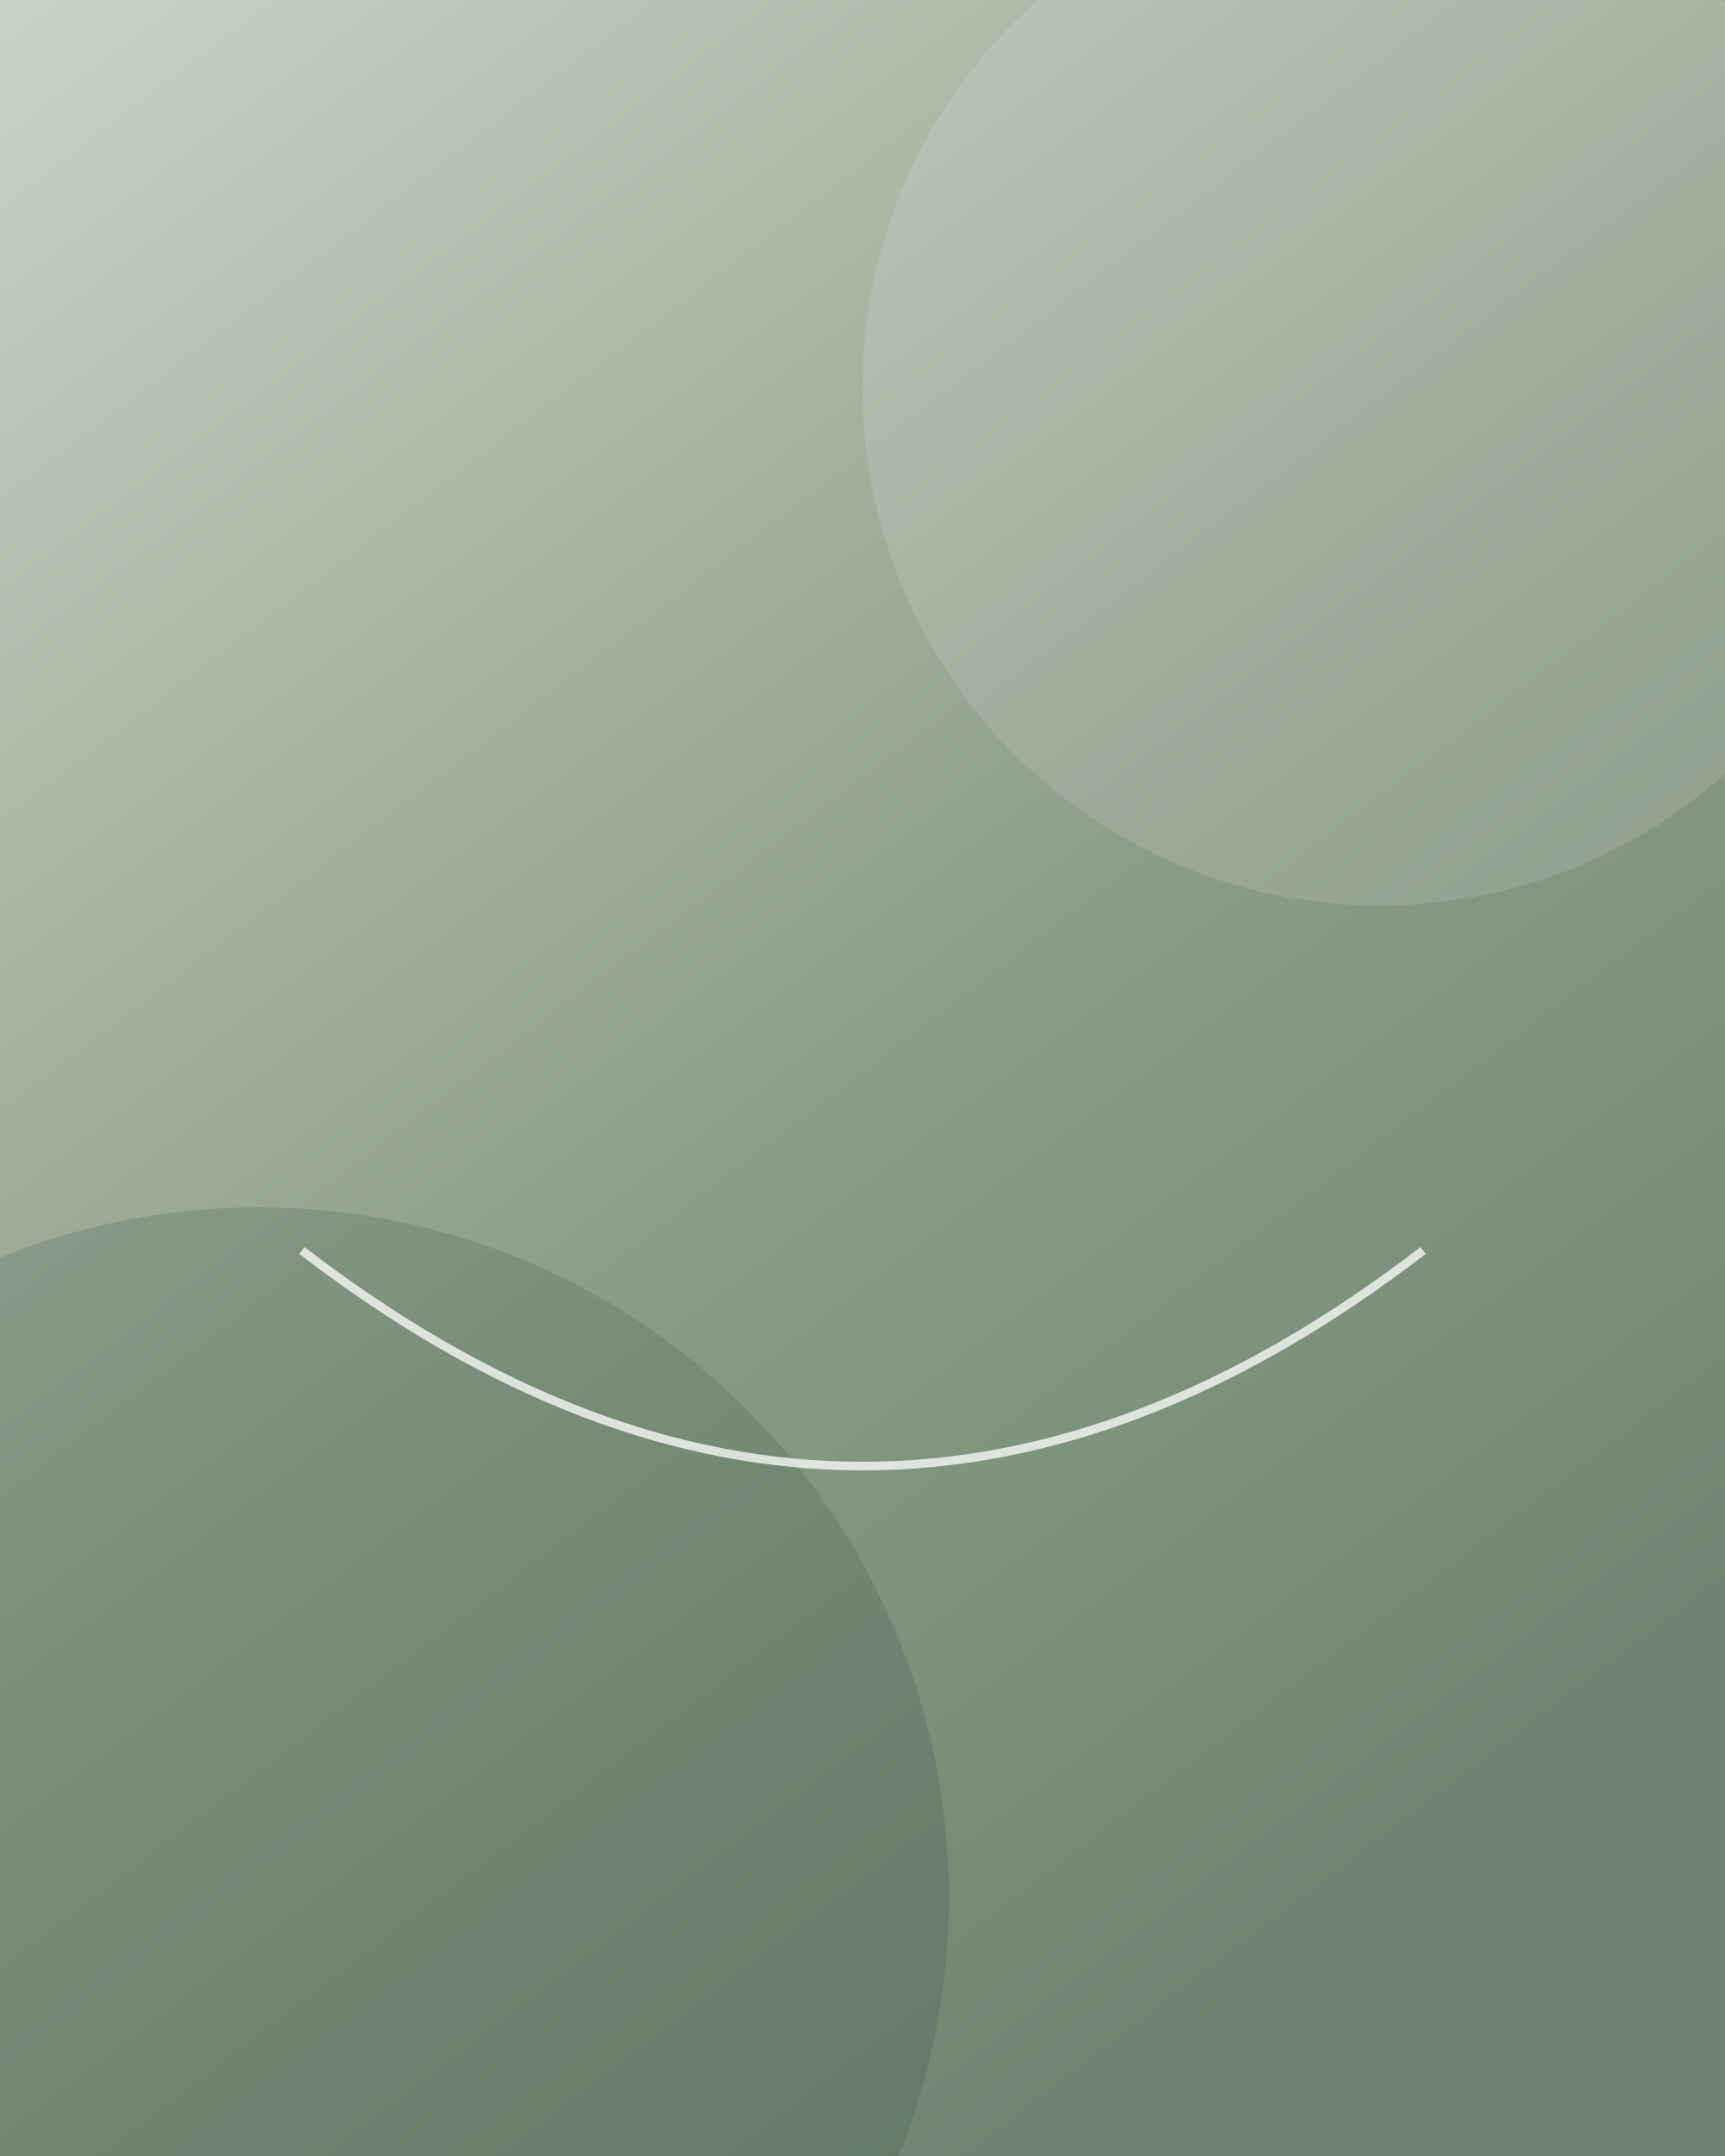
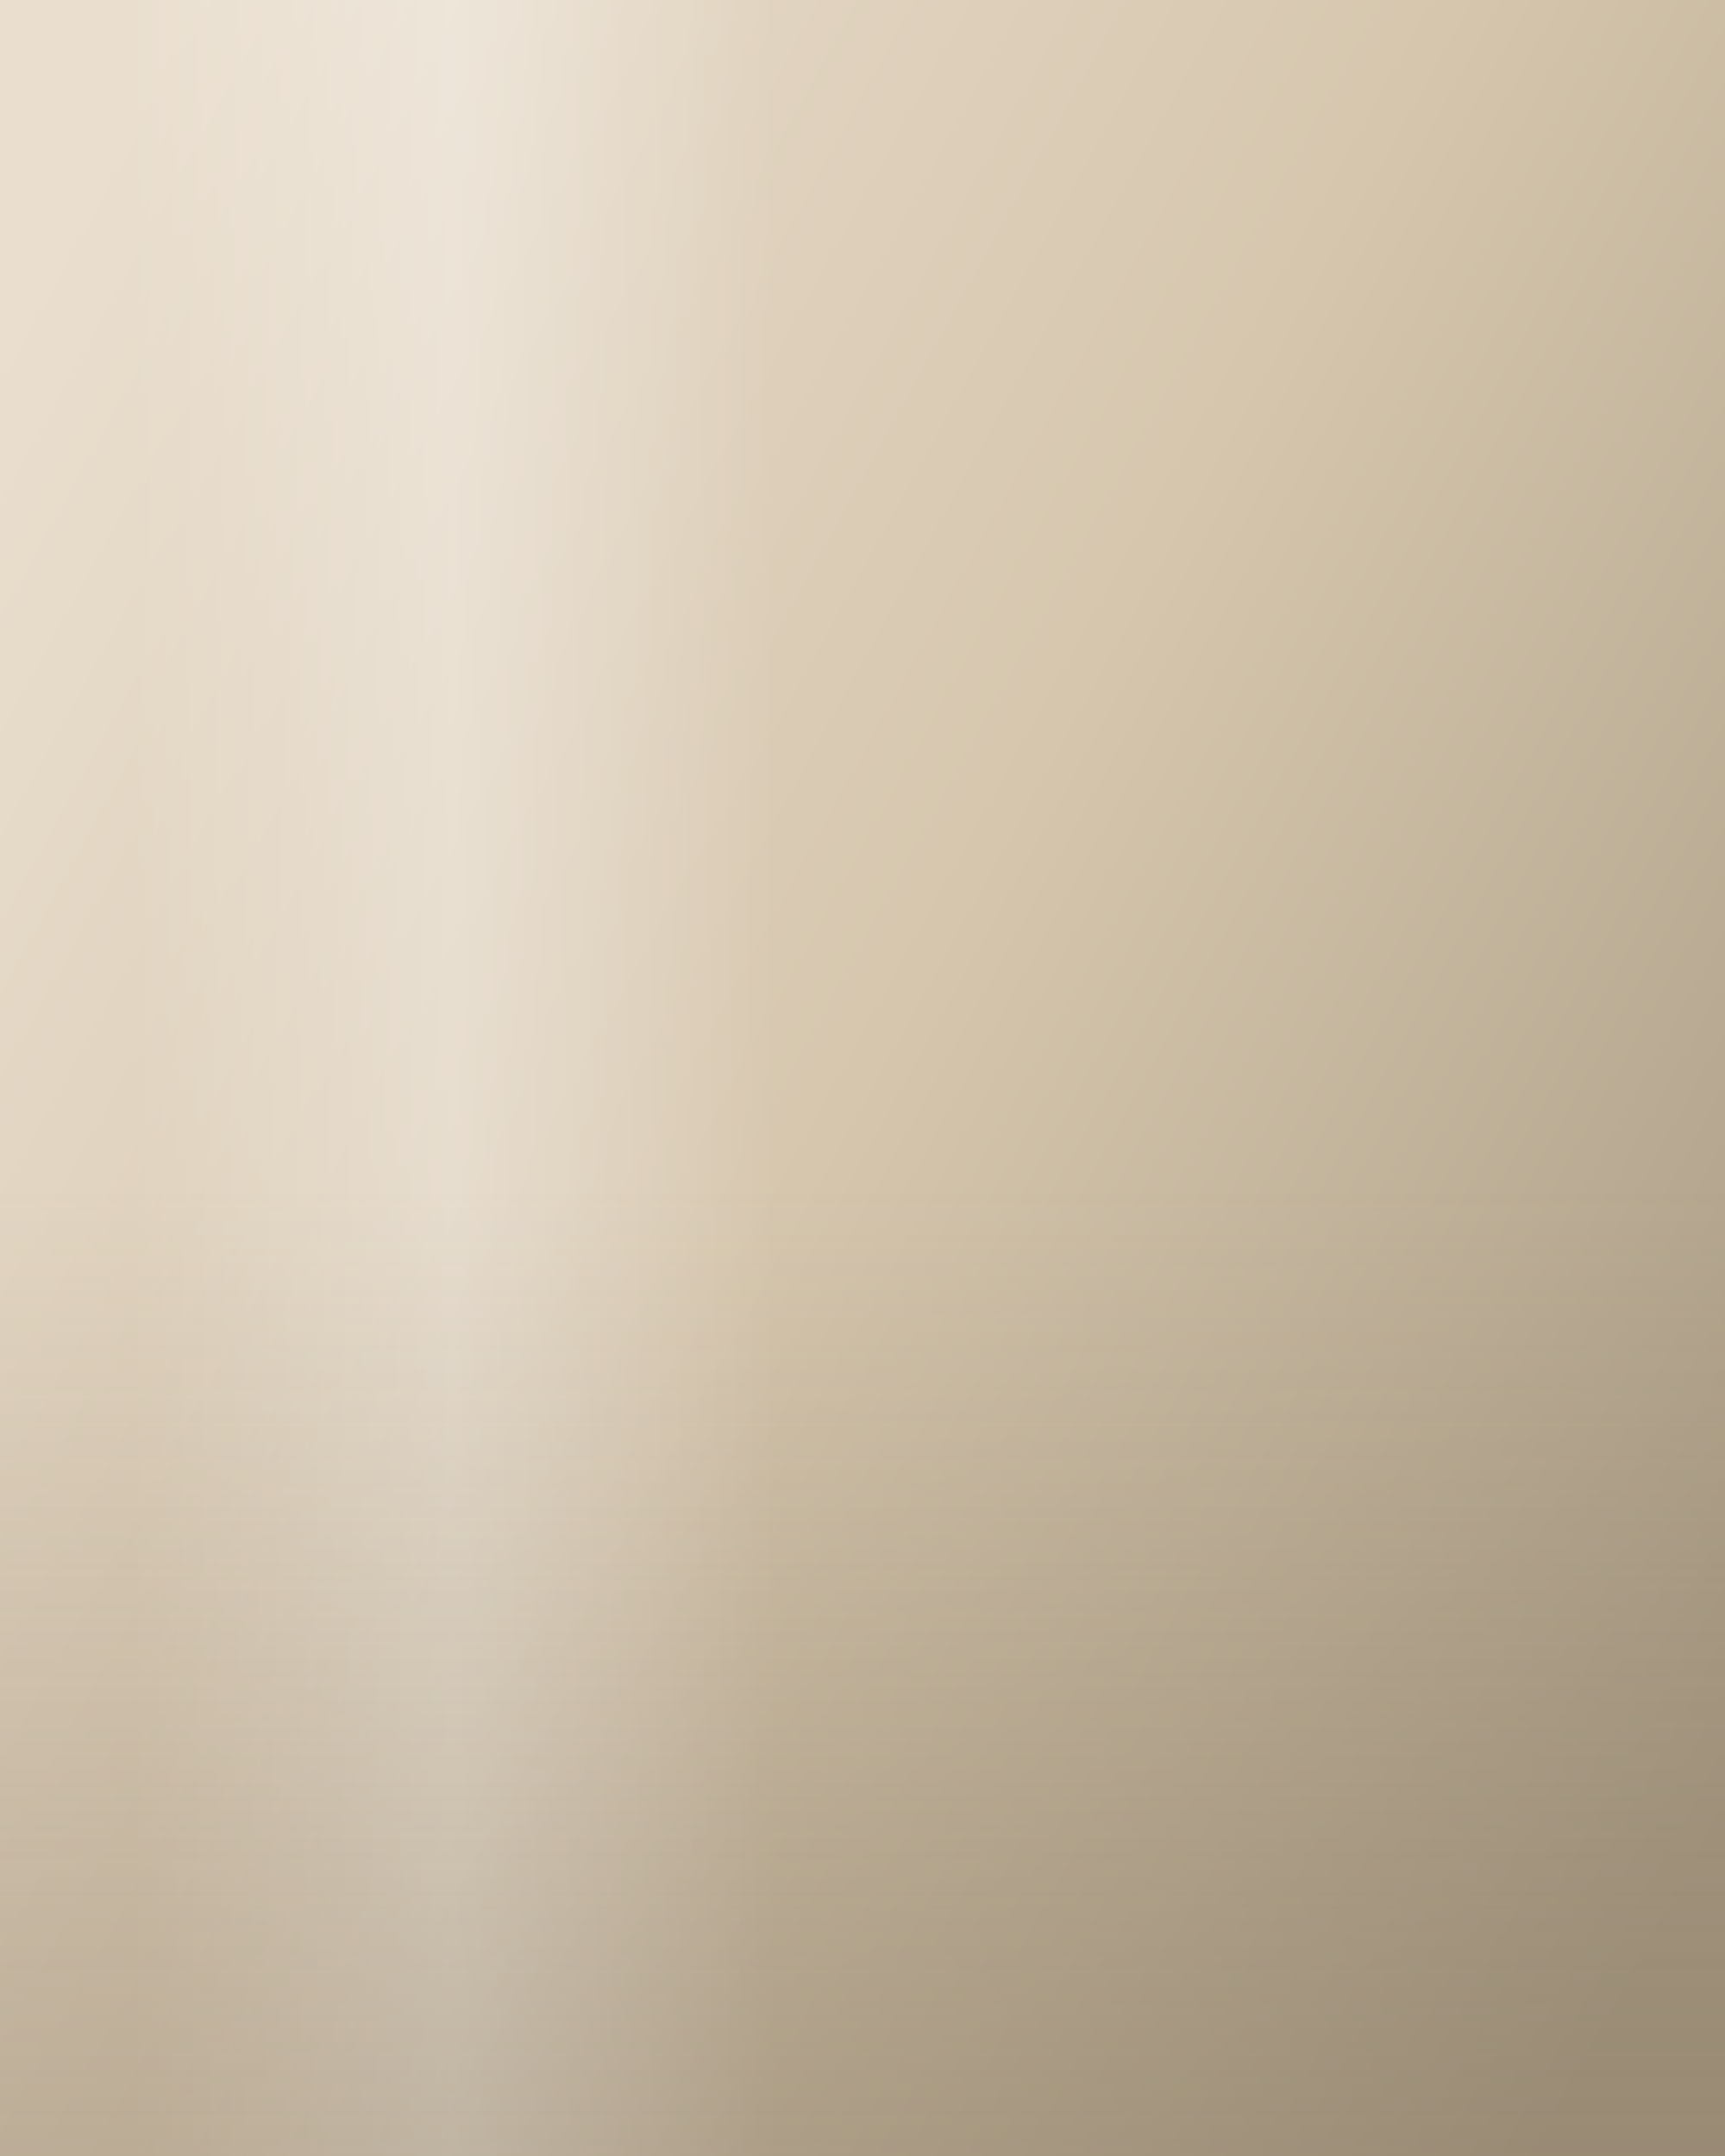
<svg xmlns="http://www.w3.org/2000/svg" viewBox="0 0 800 1000" width="800" height="1000">
  <defs>
-     <linearGradient id="g" x1="0" y1="0" x2="0.6" y2="1">
-       <stop offset="0" stop-color="#c9d3c4" />
-       <stop offset="0.6" stop-color="#8a9c86" />
-       <stop offset="1" stop-color="#6f8470" />
+     <linearGradient id="g" x1="0" y1="0.15" x2="1" y2="0.85">
+       <stop offset="0" stop-color="#EADFCF" />
+       <stop offset="0.5" stop-color="#D6C6AE" />
+       <stop offset="1" stop-color="#A99B84" />
+     </linearGradient>
+     <linearGradient id="s" x1="0" y1="0" x2="1" y2="0">
+       <stop offset="0" stop-color="#fff" stop-opacity="0" />
+       <stop offset="0.5" stop-color="#fff" stop-opacity="0.32" />
+       <stop offset="1" stop-color="#fff" stop-opacity="0" />
+     </linearGradient>
+     <linearGradient id="f" x1="0" y1="0" x2="0" y2="1">
+       <stop offset="0.55" stop-color="#6f604b" stop-opacity="0" />
+       <stop offset="1" stop-color="#6f604b" stop-opacity="0.28" />
    </linearGradient>
  </defs>
  <rect width="800" height="1000" fill="url(#g)" />
-   <circle cx="640" cy="180" r="240" fill="#fff" fill-opacity="0.12" />
-   <circle cx="120" cy="880" r="320" fill="#2e4a3b" fill-opacity="0.18" />
-   <path d="M140 580 Q400 780 660 580" fill="none" stroke="#fff" stroke-opacity="0.75" stroke-width="4" />
+   <rect x="60" y="0" width="300" height="1000" fill="url(#s)" />
+   <rect width="800" height="1000" fill="url(#f)" />
</svg>
